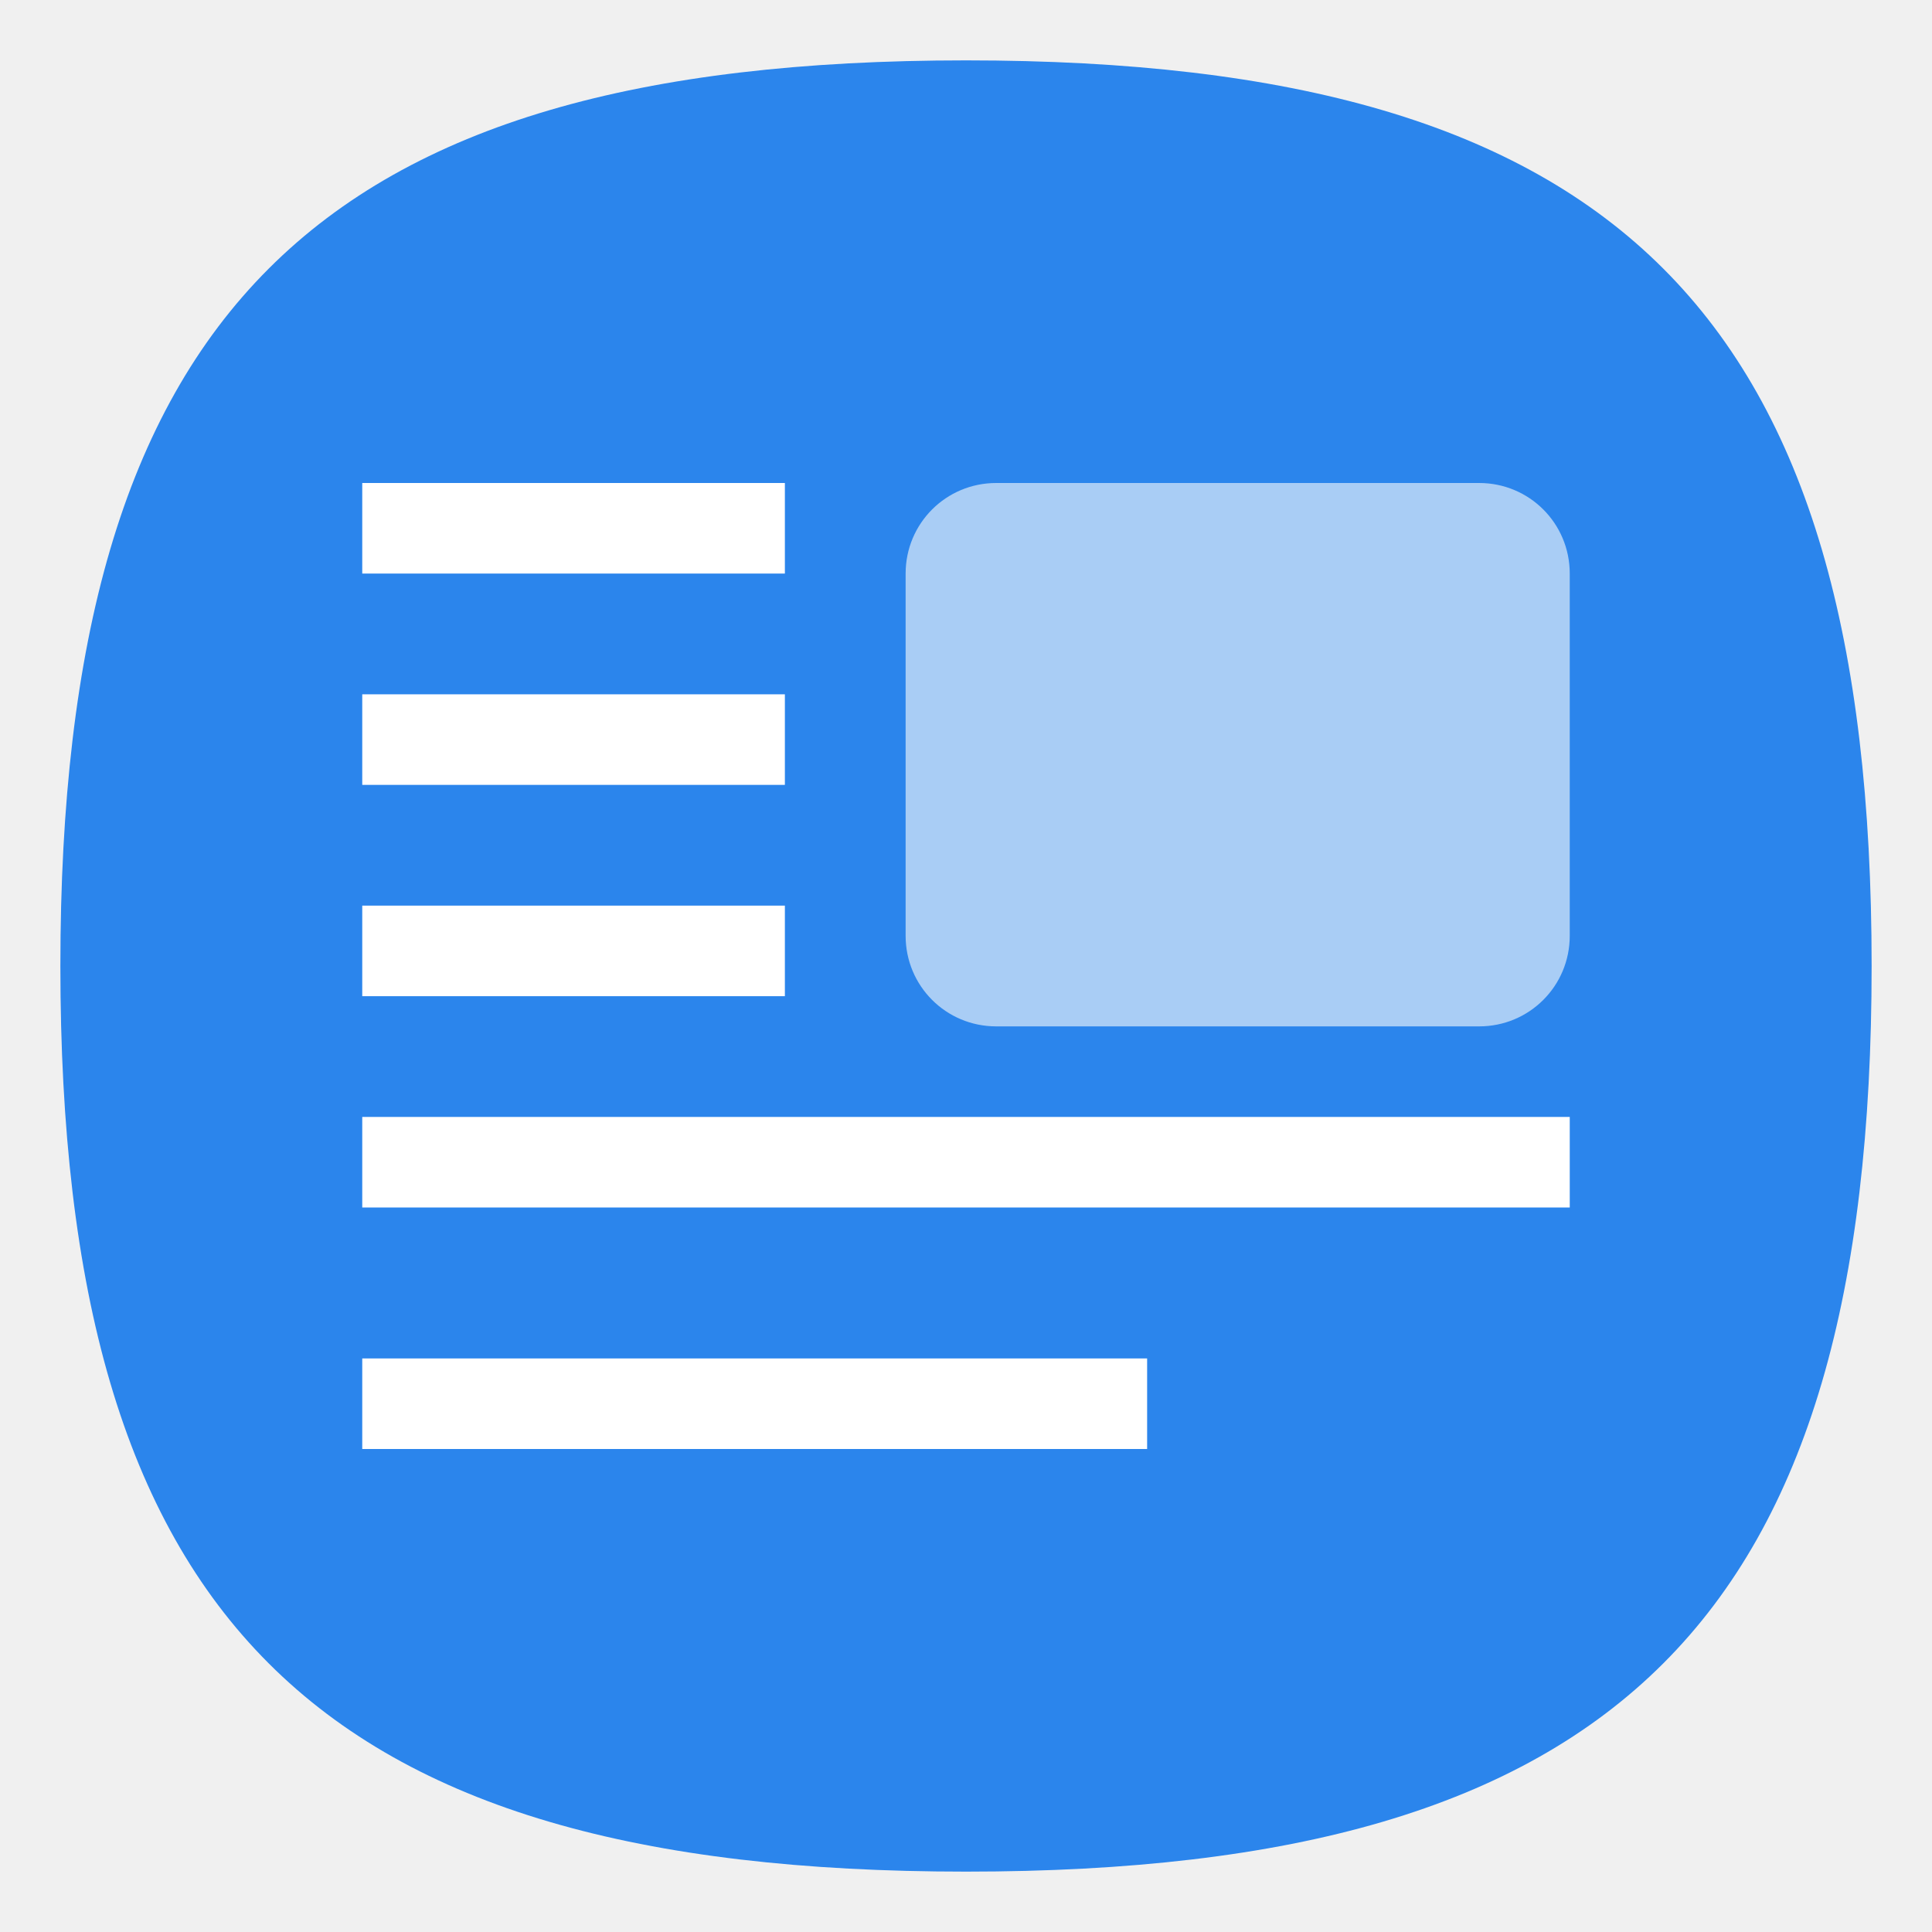
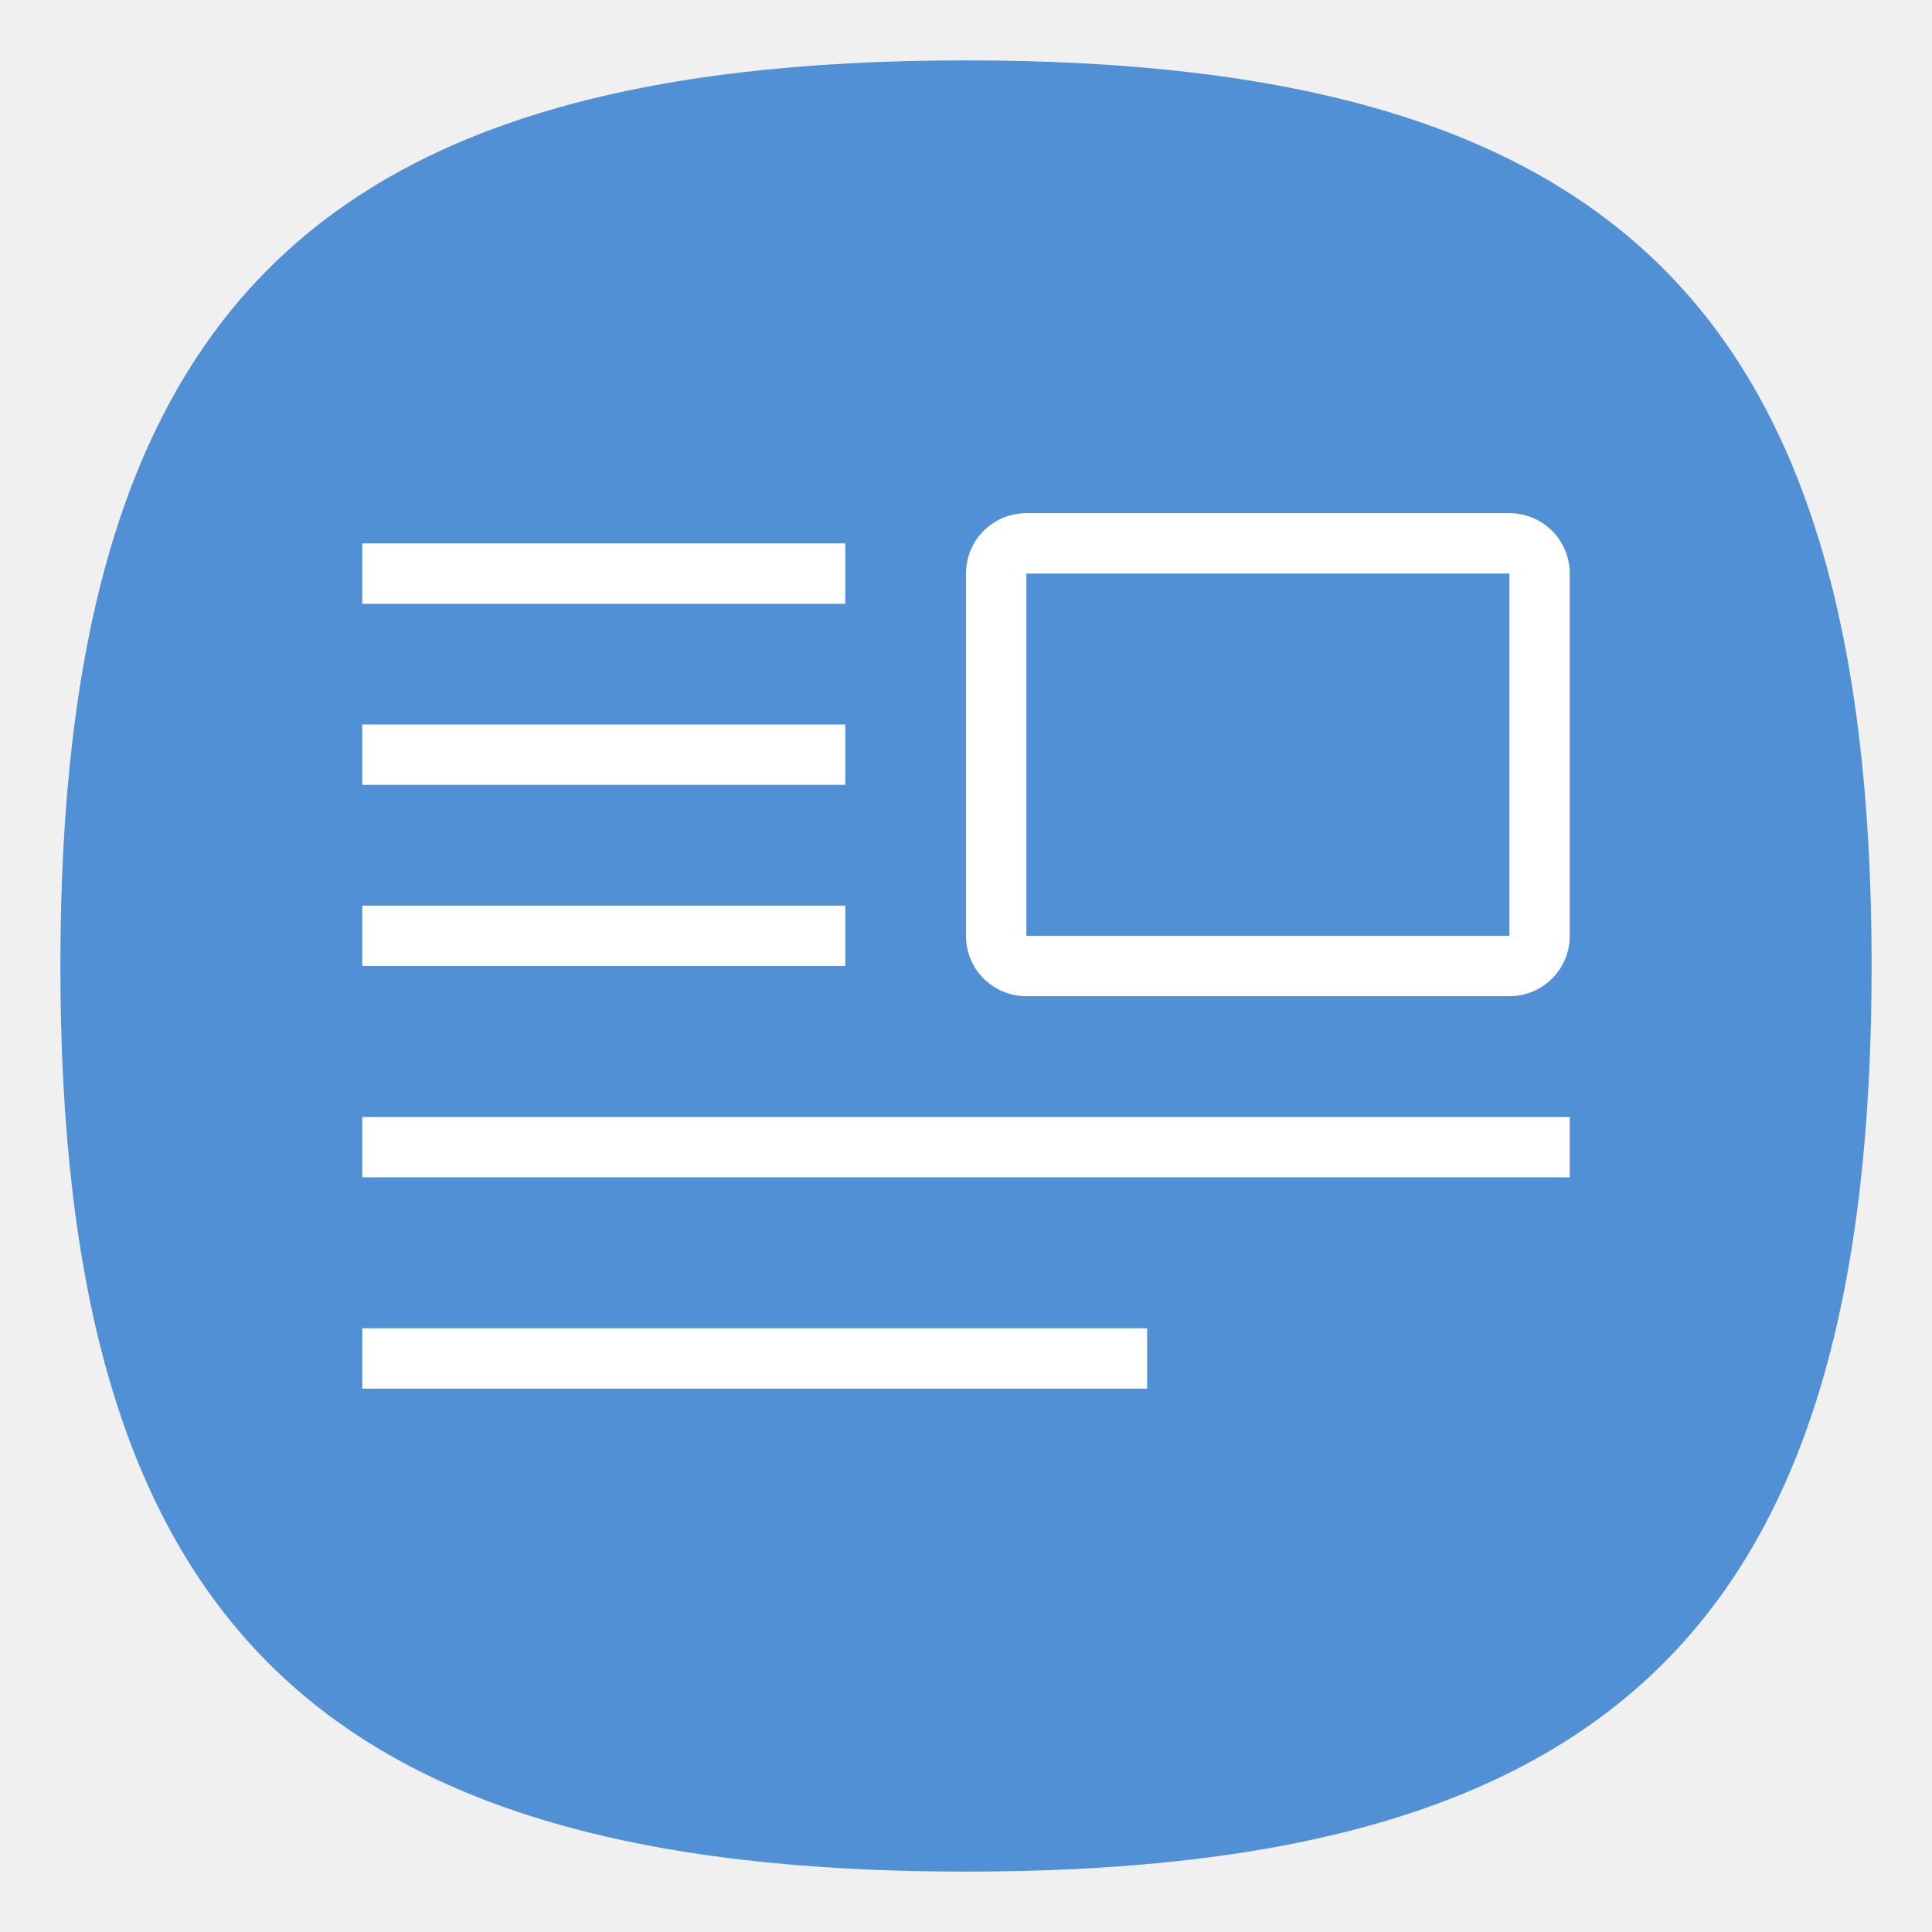
<svg xmlns="http://www.w3.org/2000/svg" viewbox="0 0 200 200" version="1.1" id="svg4" width="64" height="64">
  <defs id="defs8" />
-   <path d="M 2,32 C 2,10.4 10.4,2 32,2 53.6,2 62,10.4 62,32 62,53.6 53.6,62 32,62 10.4,62 2,53.6 2,32" id="path2" style="stroke-width:0.3;fill:#2b85ec;fill-opacity:1;stroke:none" />
-   <path id="rect843" style="fill:#ffffff;stroke-width:3.618;stroke-linecap:round;stroke-linejoin:round" d="m 12,16 v 3 h 14 v -3 z m 0,7 v 3 h 14 v -3 z m 0,7 v 3 h 14 v -3 z m 0,7 v 3 h 40 v -3 z m 0,8 v 3 h 26 v -3 z" />
-   <path d="m 33,16 c -1.662,0 -3,1.338 -3,3 v 12 c 0,1.662 1.338,3 3,3 h 16 c 1.662,0 3,-1.338 3,-3 V 19 c 0,-1.662 -1.338,-3 -3,-3 z" style="fill:#a9cdf5;fill-opacity:1;stroke-width:3.618;stroke-linecap:round;stroke-linejoin:round" id="path1385" />
+   <path d="M 2,32 C 2,10.4 10.4,2 32,2 53.6,2 62,10.4 62,32 62,53.6 53.6,62 32,62 10.4,62 2,53.6 2,32" id="path2" style="stroke-width:0.3;fill:#5290d6;fill-opacity:1;stroke:none" />
+   <path id="rect843" style="fill:#ffffff;stroke-width:3.618;stroke-linecap:round;stroke-linejoin:round" d="m 12,18 v 2 h 16 v -2 z m 0,6 v 2 h 16 v -2 z m 0,6 v 2 h 16 v -2 z m 0,7 v 2 h 40 v -2 z m 0,7 v 2 h 26 v -2 z" />
+   <path id="rect1460" style="fill:#ffffff;fill-opacity:1;stroke:none;stroke-width:2;stroke-linecap:square;stroke-linejoin:round" d="M 34 17 C 32.892 17 32 17.892 32 19 L 32 31 C 32 32.108 32.892 33 34 33 L 50 33 C 51.108 33 52 32.108 52 31 L 52 19 C 52 17.892 51.108 17 50 17 L 34 17 z M 34 19 L 50 19 L 50 31 L 34 31 L 34 19 z " />
</svg>
